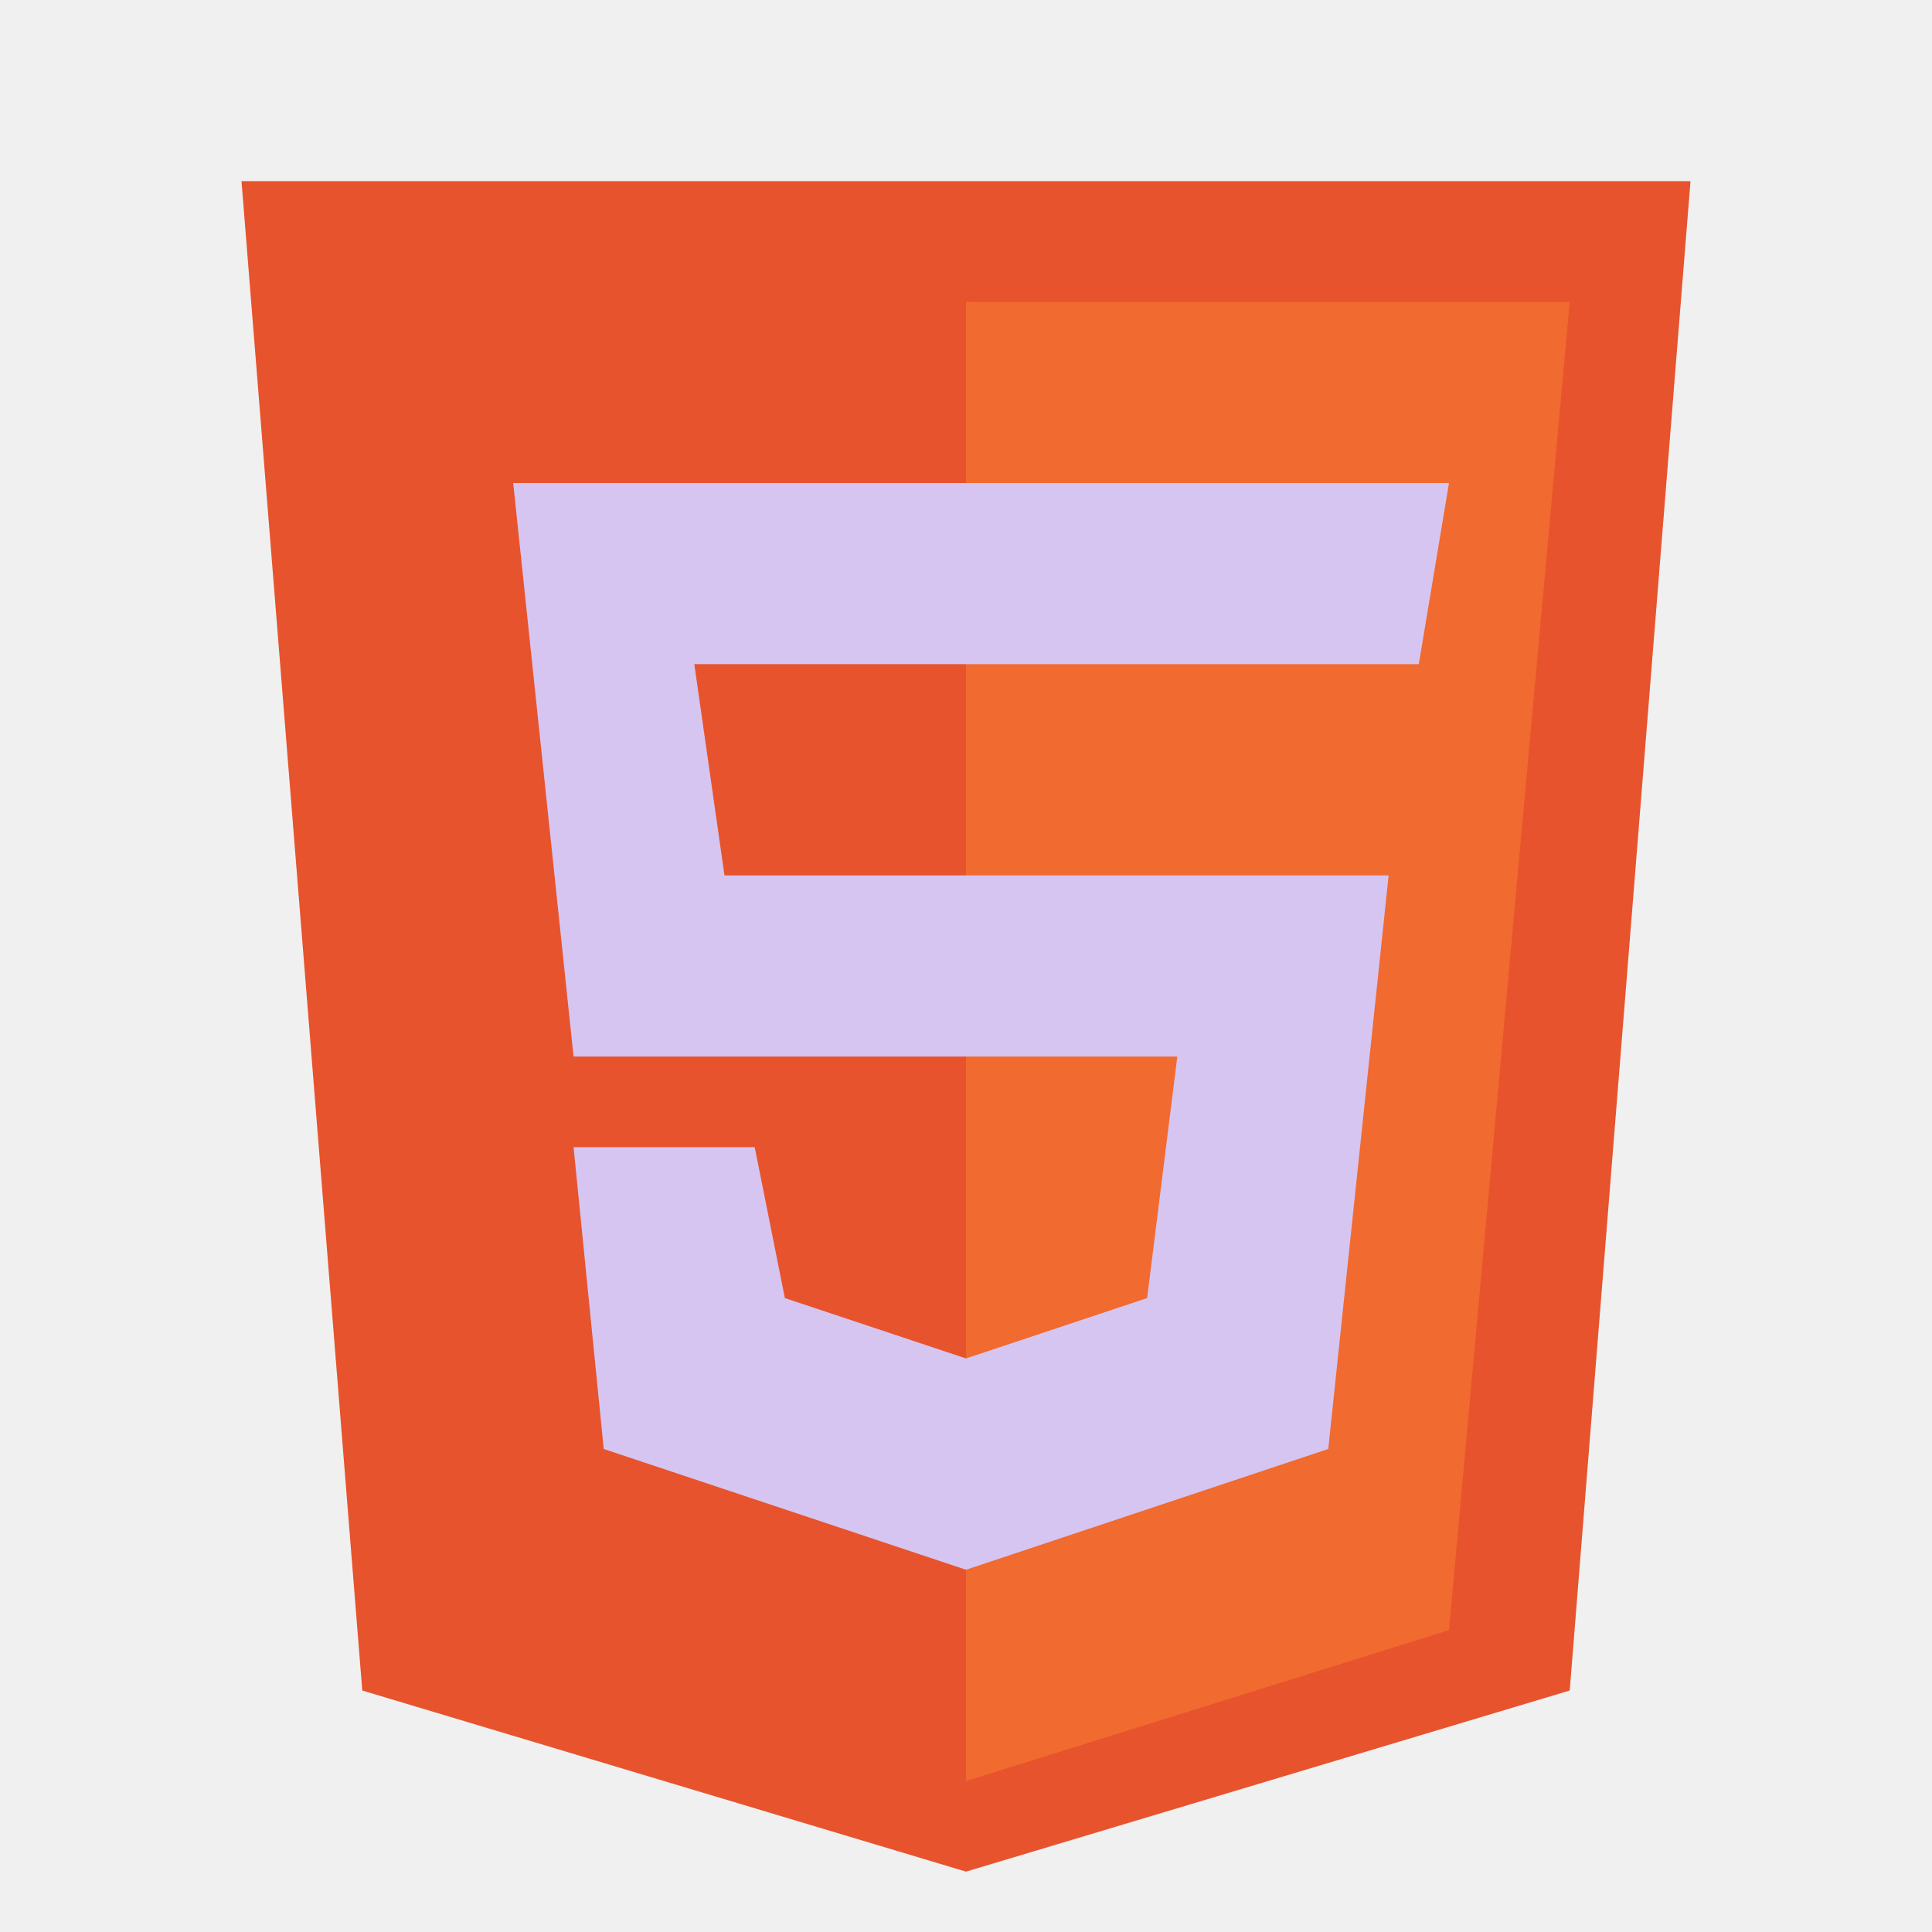
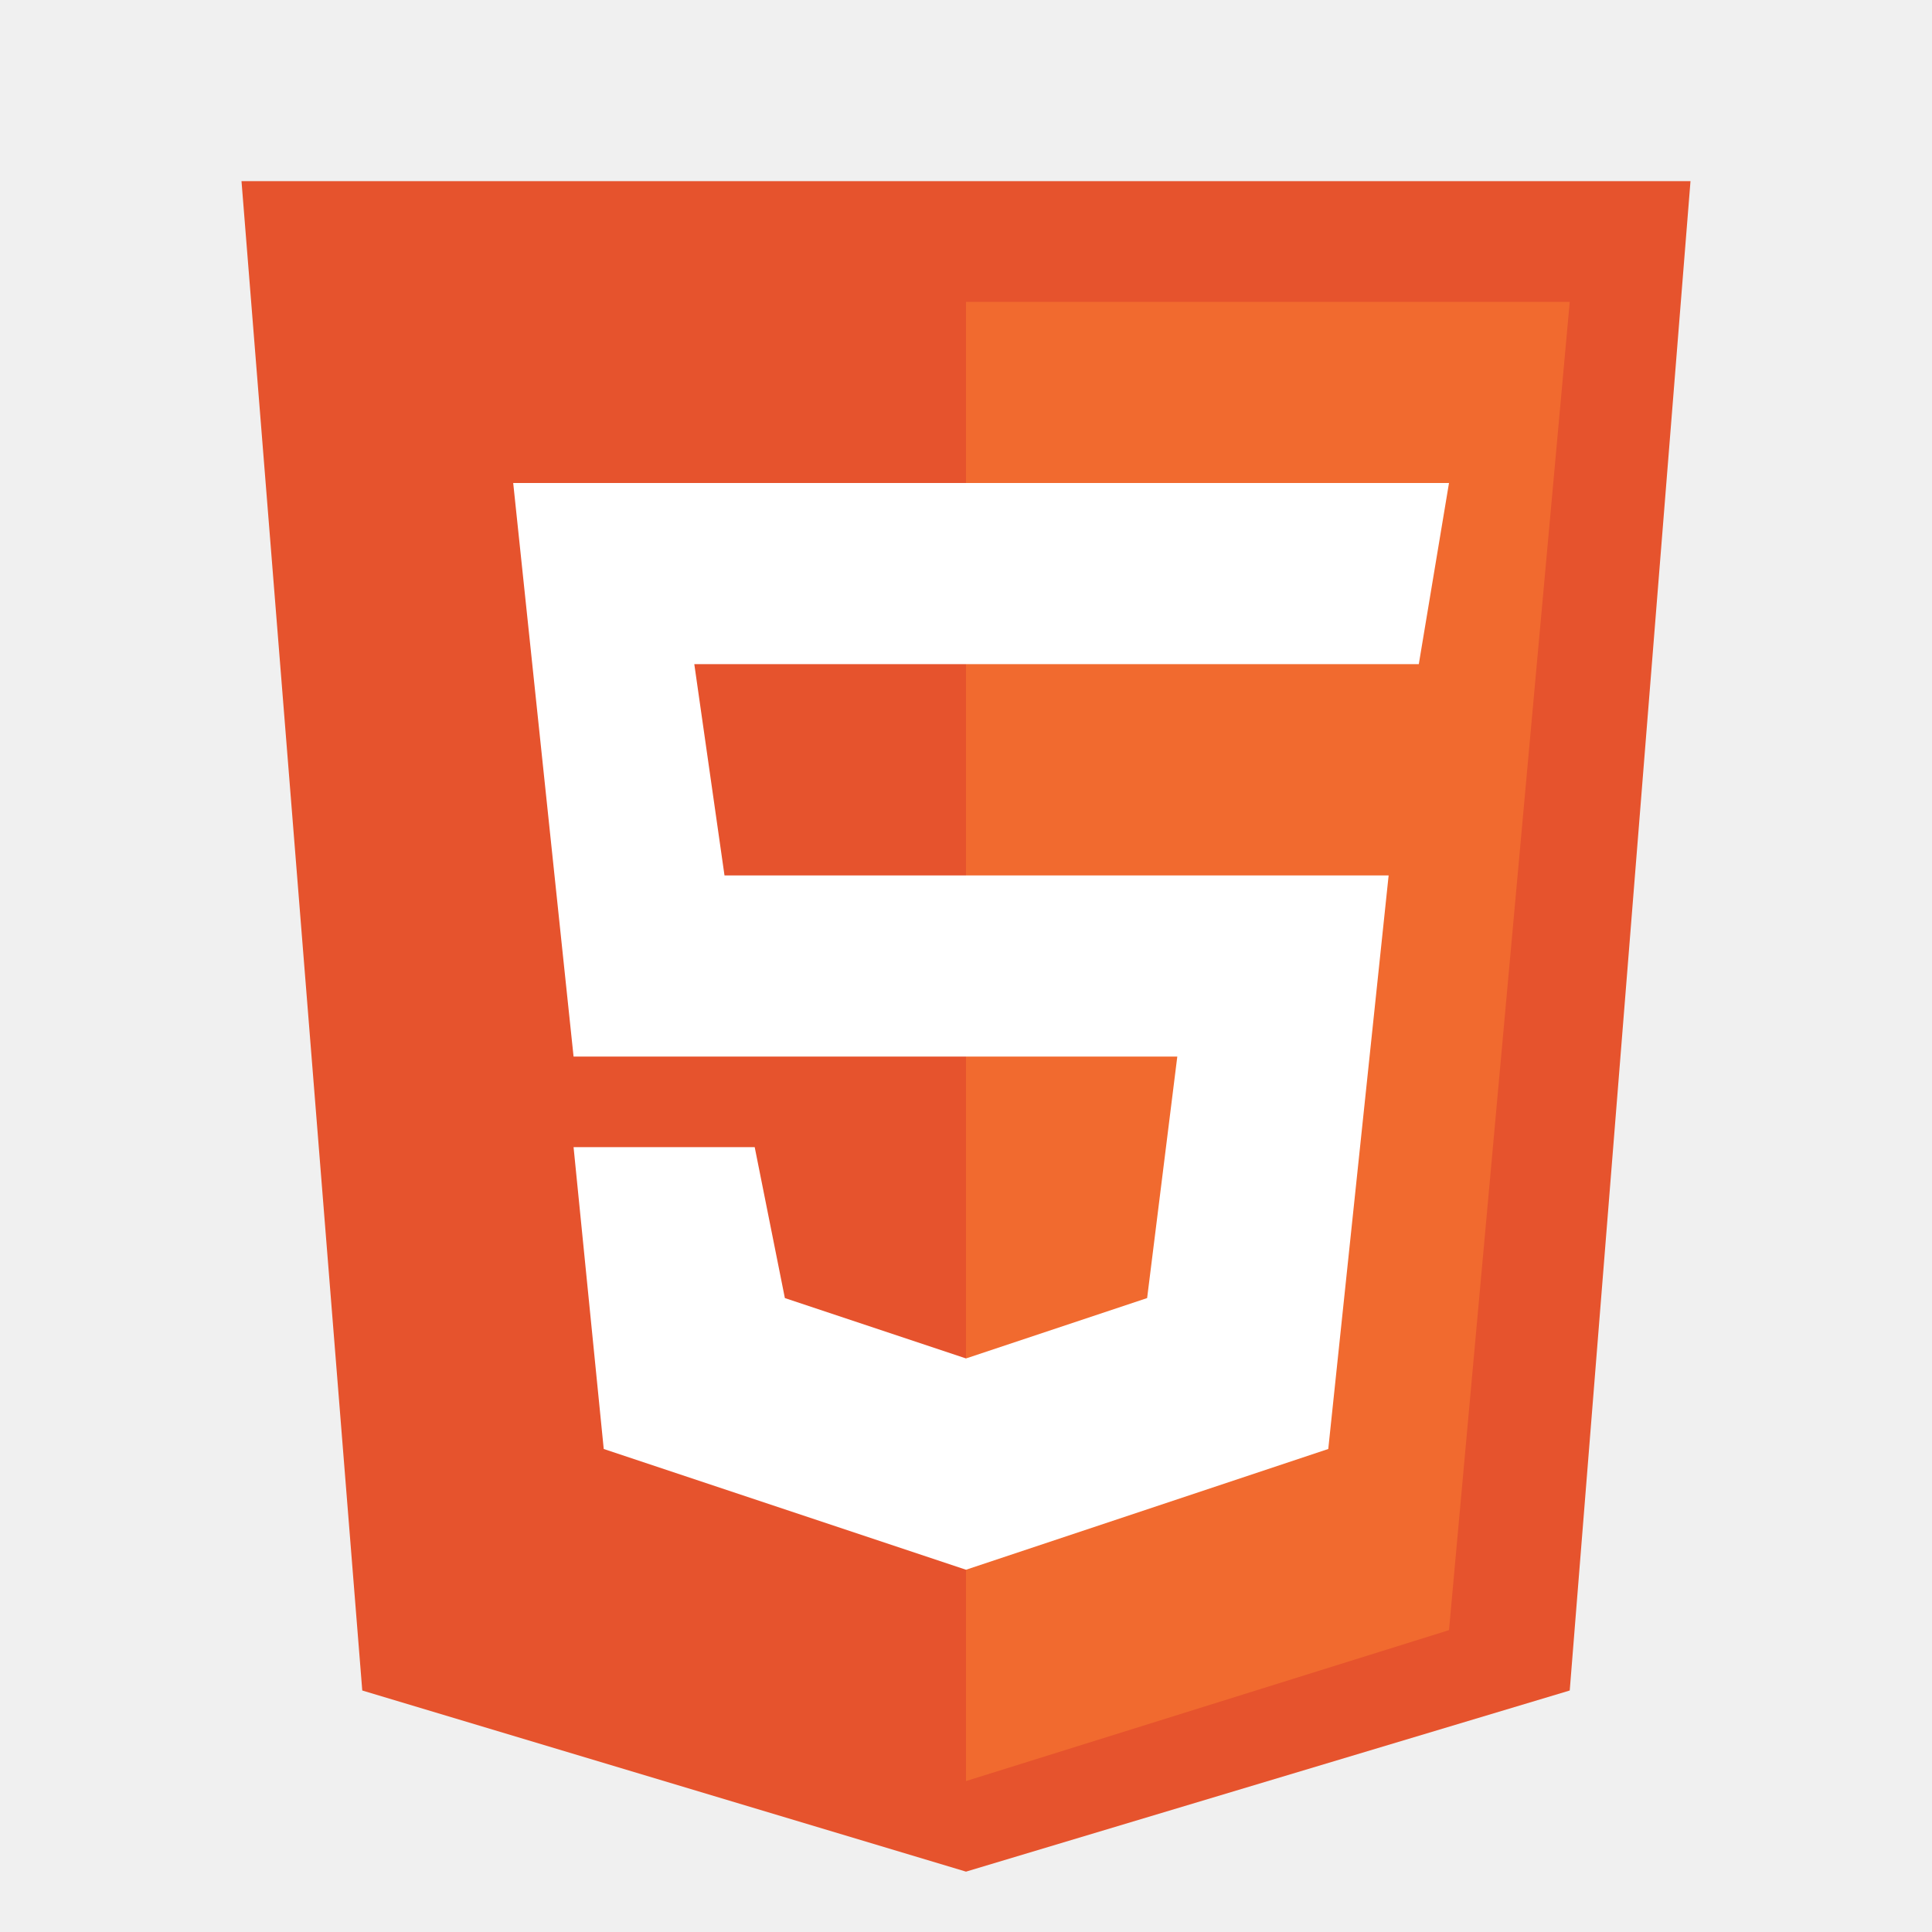
<svg xmlns="http://www.w3.org/2000/svg" width="65" height="65" viewBox="0 0 65 65" fill="none">
  <path d="M12.188 56.875L8.125 6.094H56.875L52.812 56.875L32.5 62.969L12.188 56.875Z" fill="#E6532D" />
  <path d="M52.812 10.156H32.5V59.922L48.75 54.844L52.812 10.156Z" fill="#F16A2F" />
-   <path d="M19.297 35.547L17.266 16.25H48.75L47.734 22.344H23.359L24.375 29.453H46.719L44.688 48.75L32.5 52.812L20.312 48.75L19.297 38.594H25.391L26.406 43.672L32.5 45.703L38.594 43.672L39.609 35.547H19.297Z" fill="#D6C5F0" />
+   <path d="M19.297 35.547L17.266 16.25H48.75L47.734 22.344H23.359L24.375 29.453H46.719L44.688 48.75L32.5 52.812L20.312 48.75L19.297 38.594H25.391L26.406 43.672L32.5 45.703L38.594 43.672L39.609 35.547H19.297Z" fill="#FFF" />
</svg>
